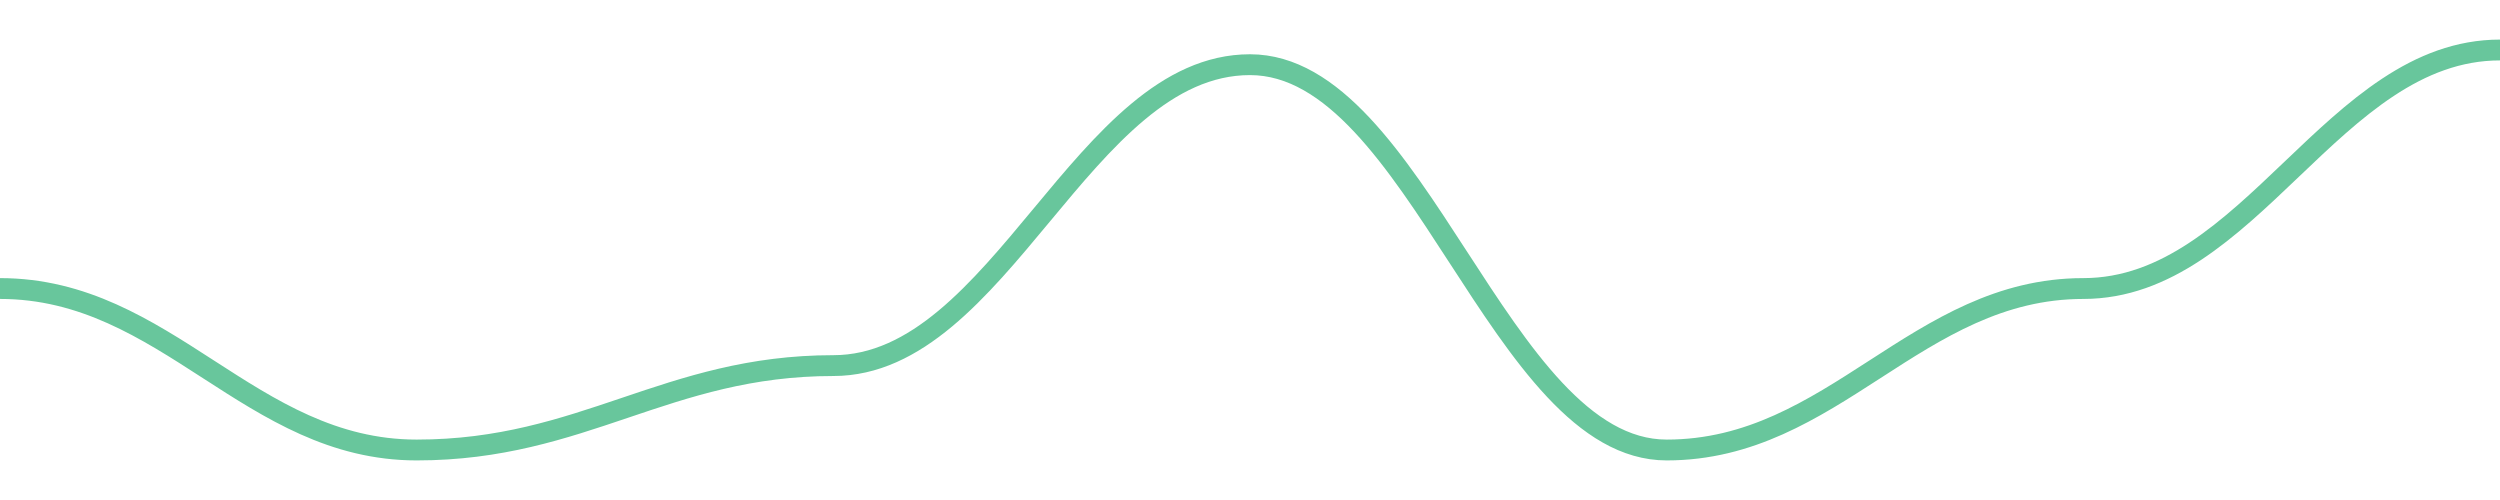
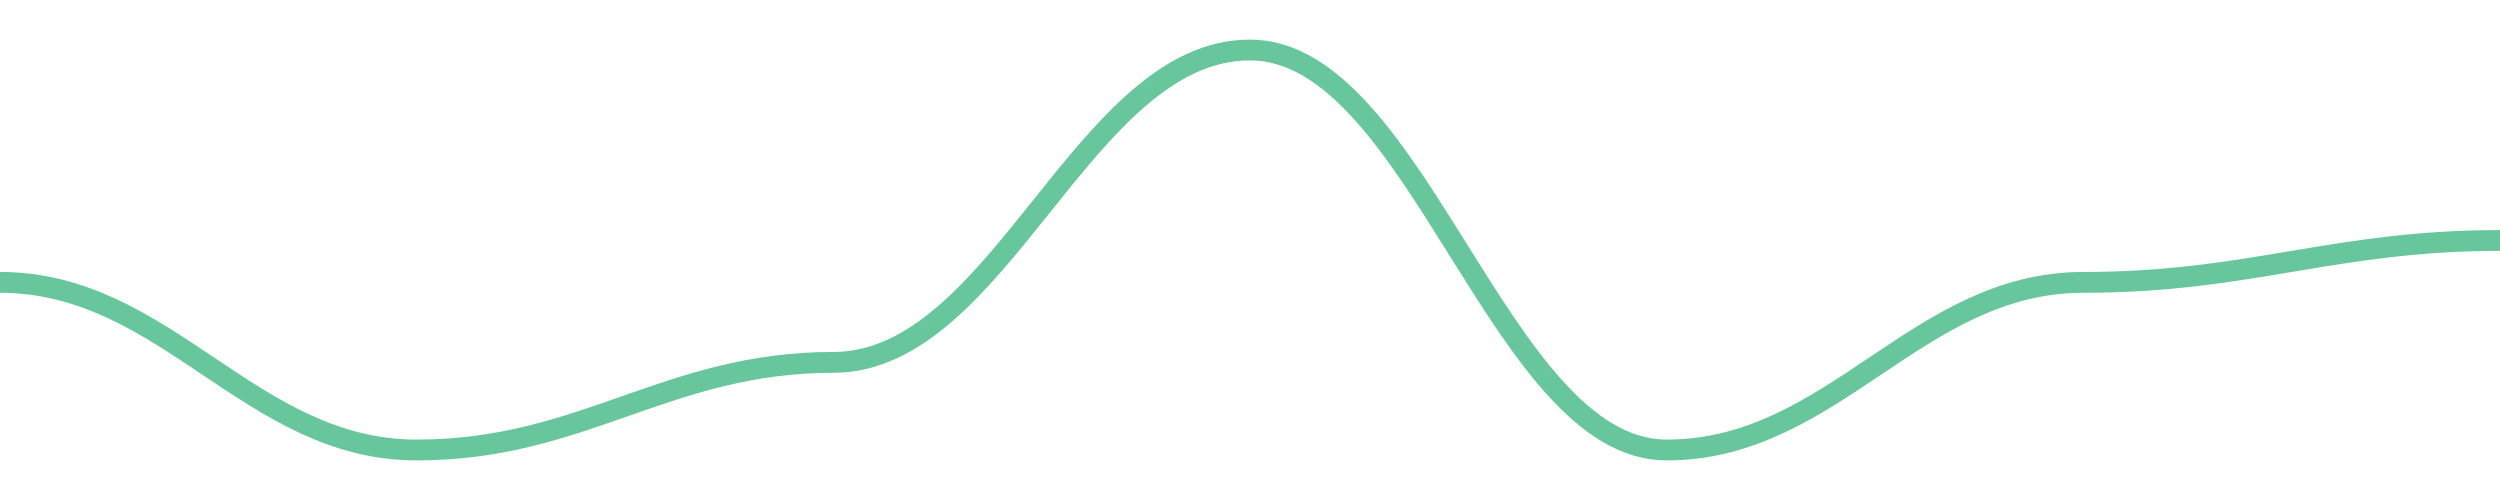
<svg width="180" height="36">
-   <path d="M 0.0,20.774 C 12.0,20.774 18.0,32.4 30.0,32.4 C 42.0,32.4 48.0,26.323 60.0,26.323 C 72.0,26.323 78.0,4.657 90.0,4.657 C 102.0,4.657 108.0,32.4 120.0,32.4 C 132.0,32.4 138.0,20.774 150.0,20.774 C 162.0,20.774 168.0,3.6 180.0,3.6 " fill="none" stroke="#42b883" stroke-width="1.5" opacity="0.8" />
+   <path d="M 0.0,20.331 C 12.0,20.331 18.0,32.4 30.0,32.4 C 42.0,32.4 48.0,26.091 60.0,26.091 C 72.0,26.091 78.0,3.6 90.0,3.6 C 102.0,3.6 108.0,32.4 120.0,32.4 C 132.0,32.4 138.0,20.331 150.0,20.331 C 162.0,20.331 168.0,17.314 180.0,17.314 " fill="none" stroke="#42b883" stroke-width="1.5" opacity="0.8" />
</svg>
